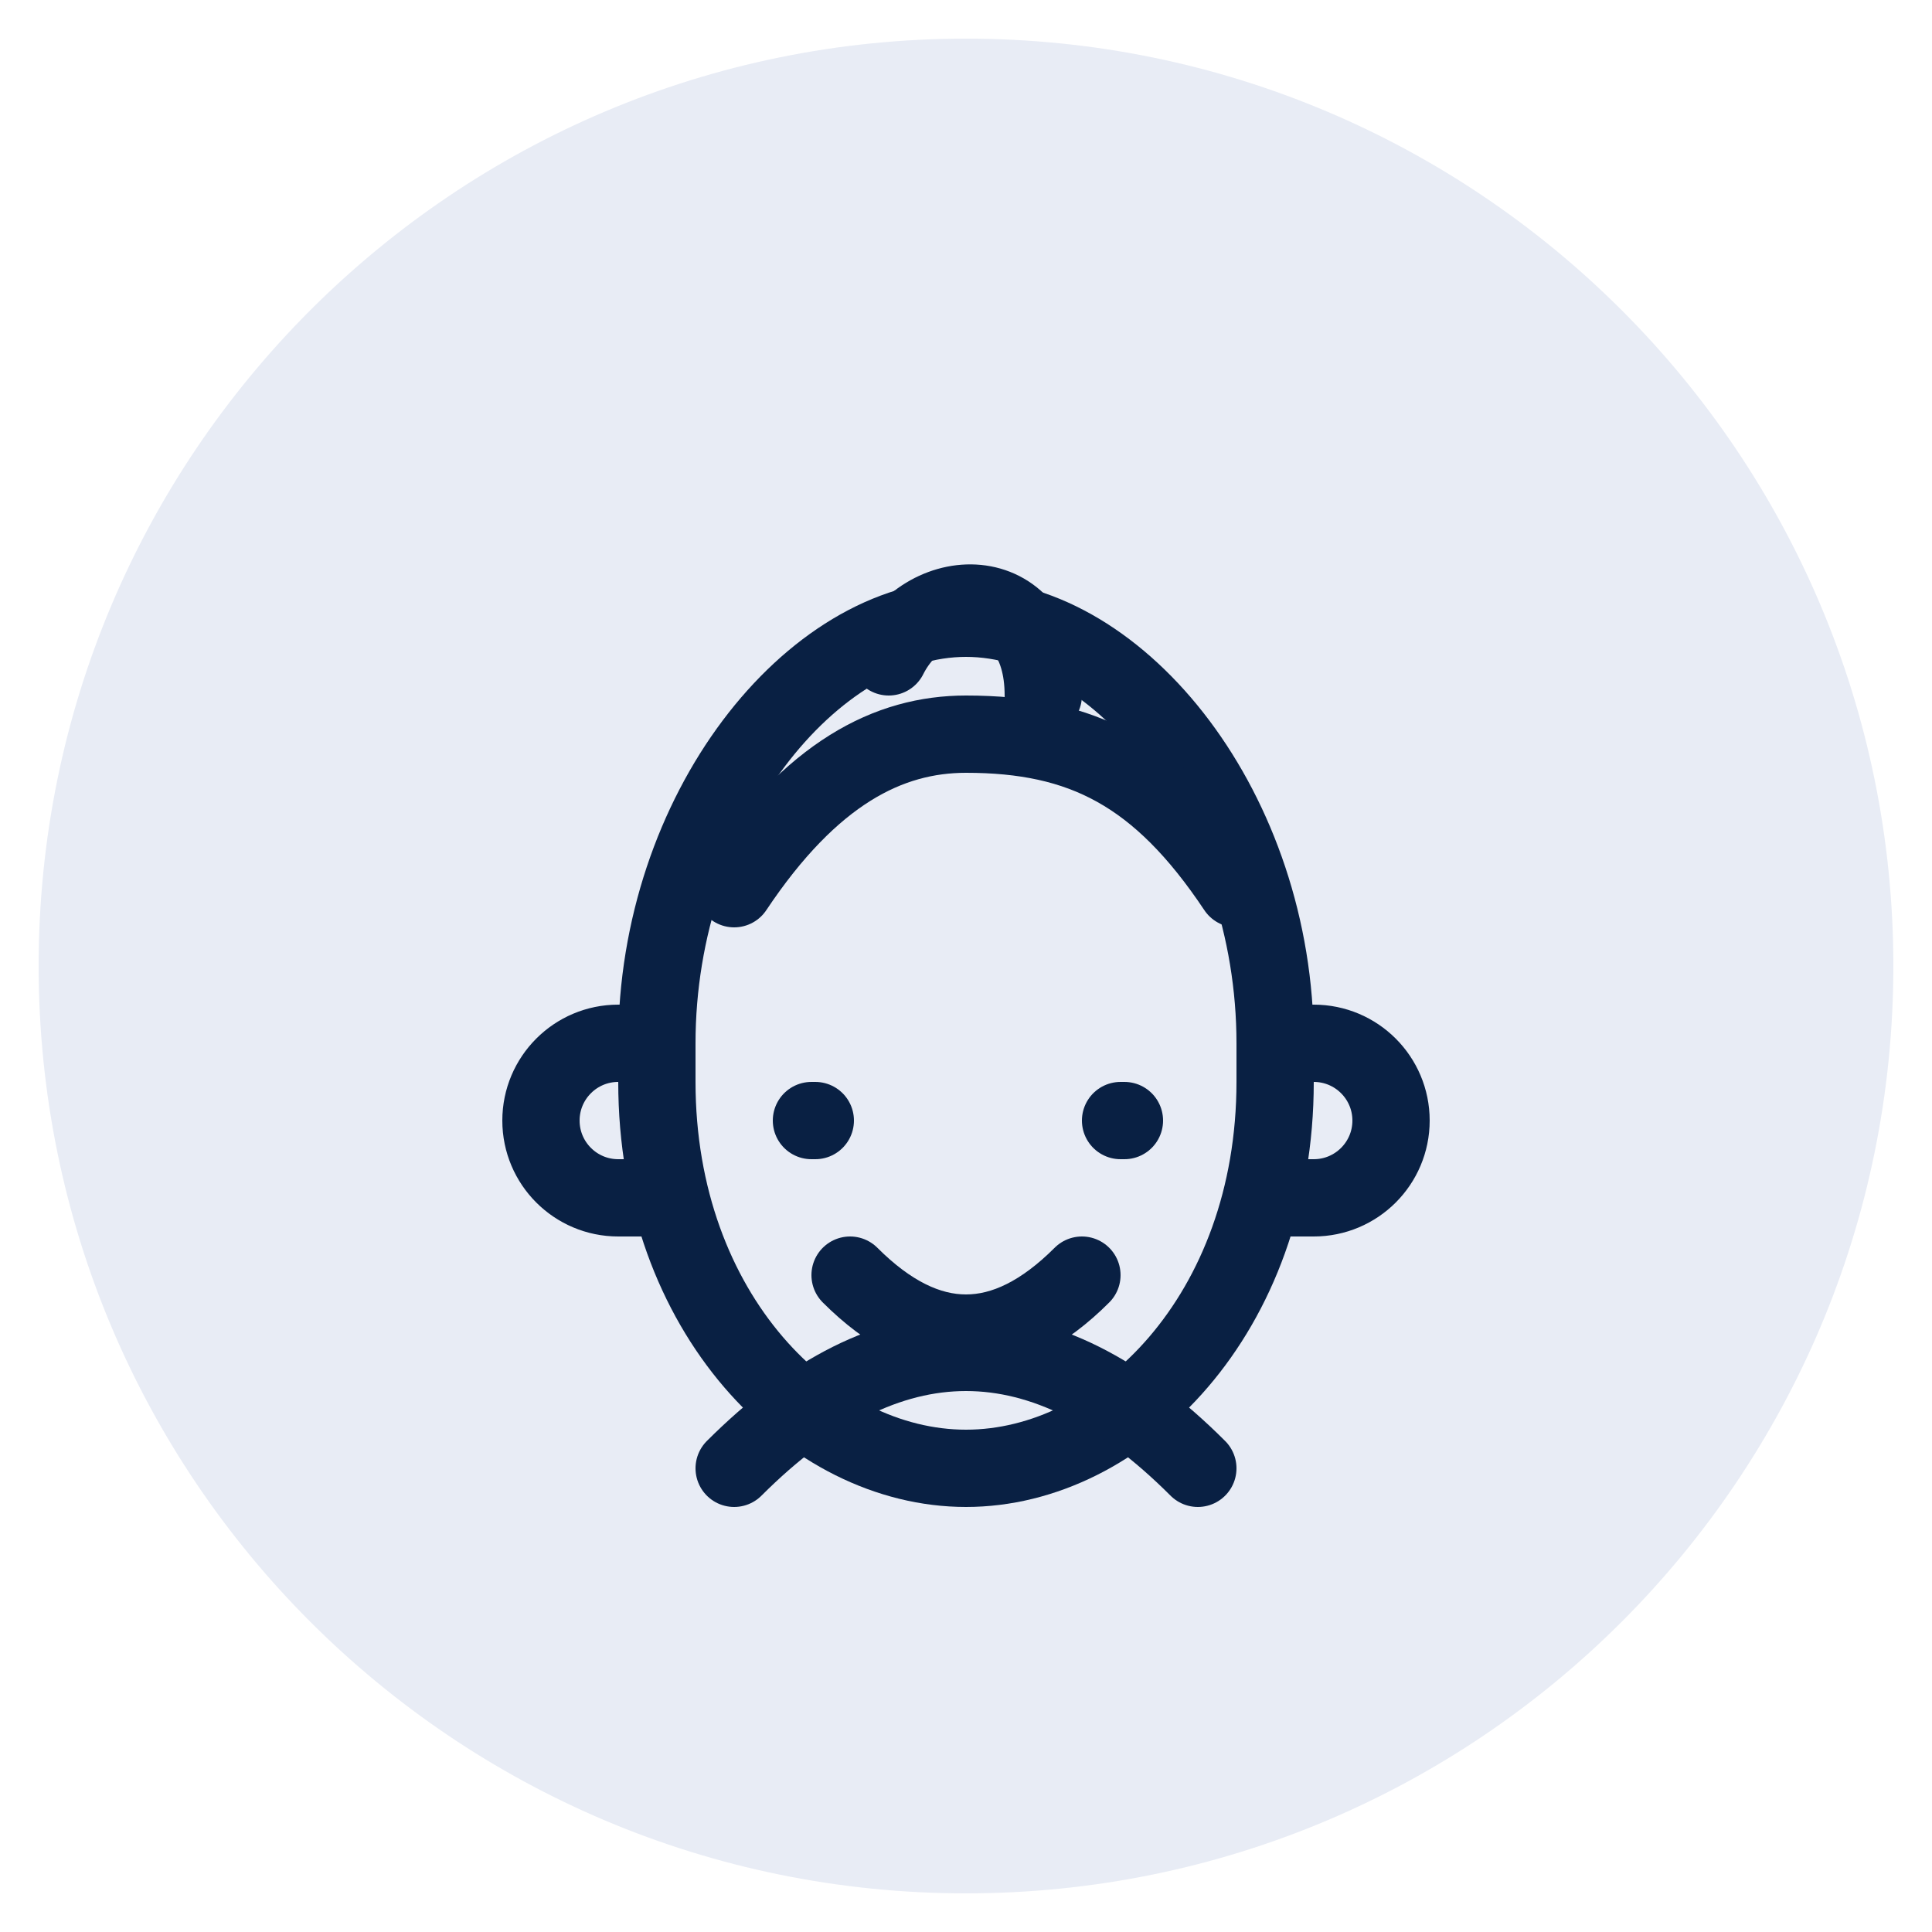
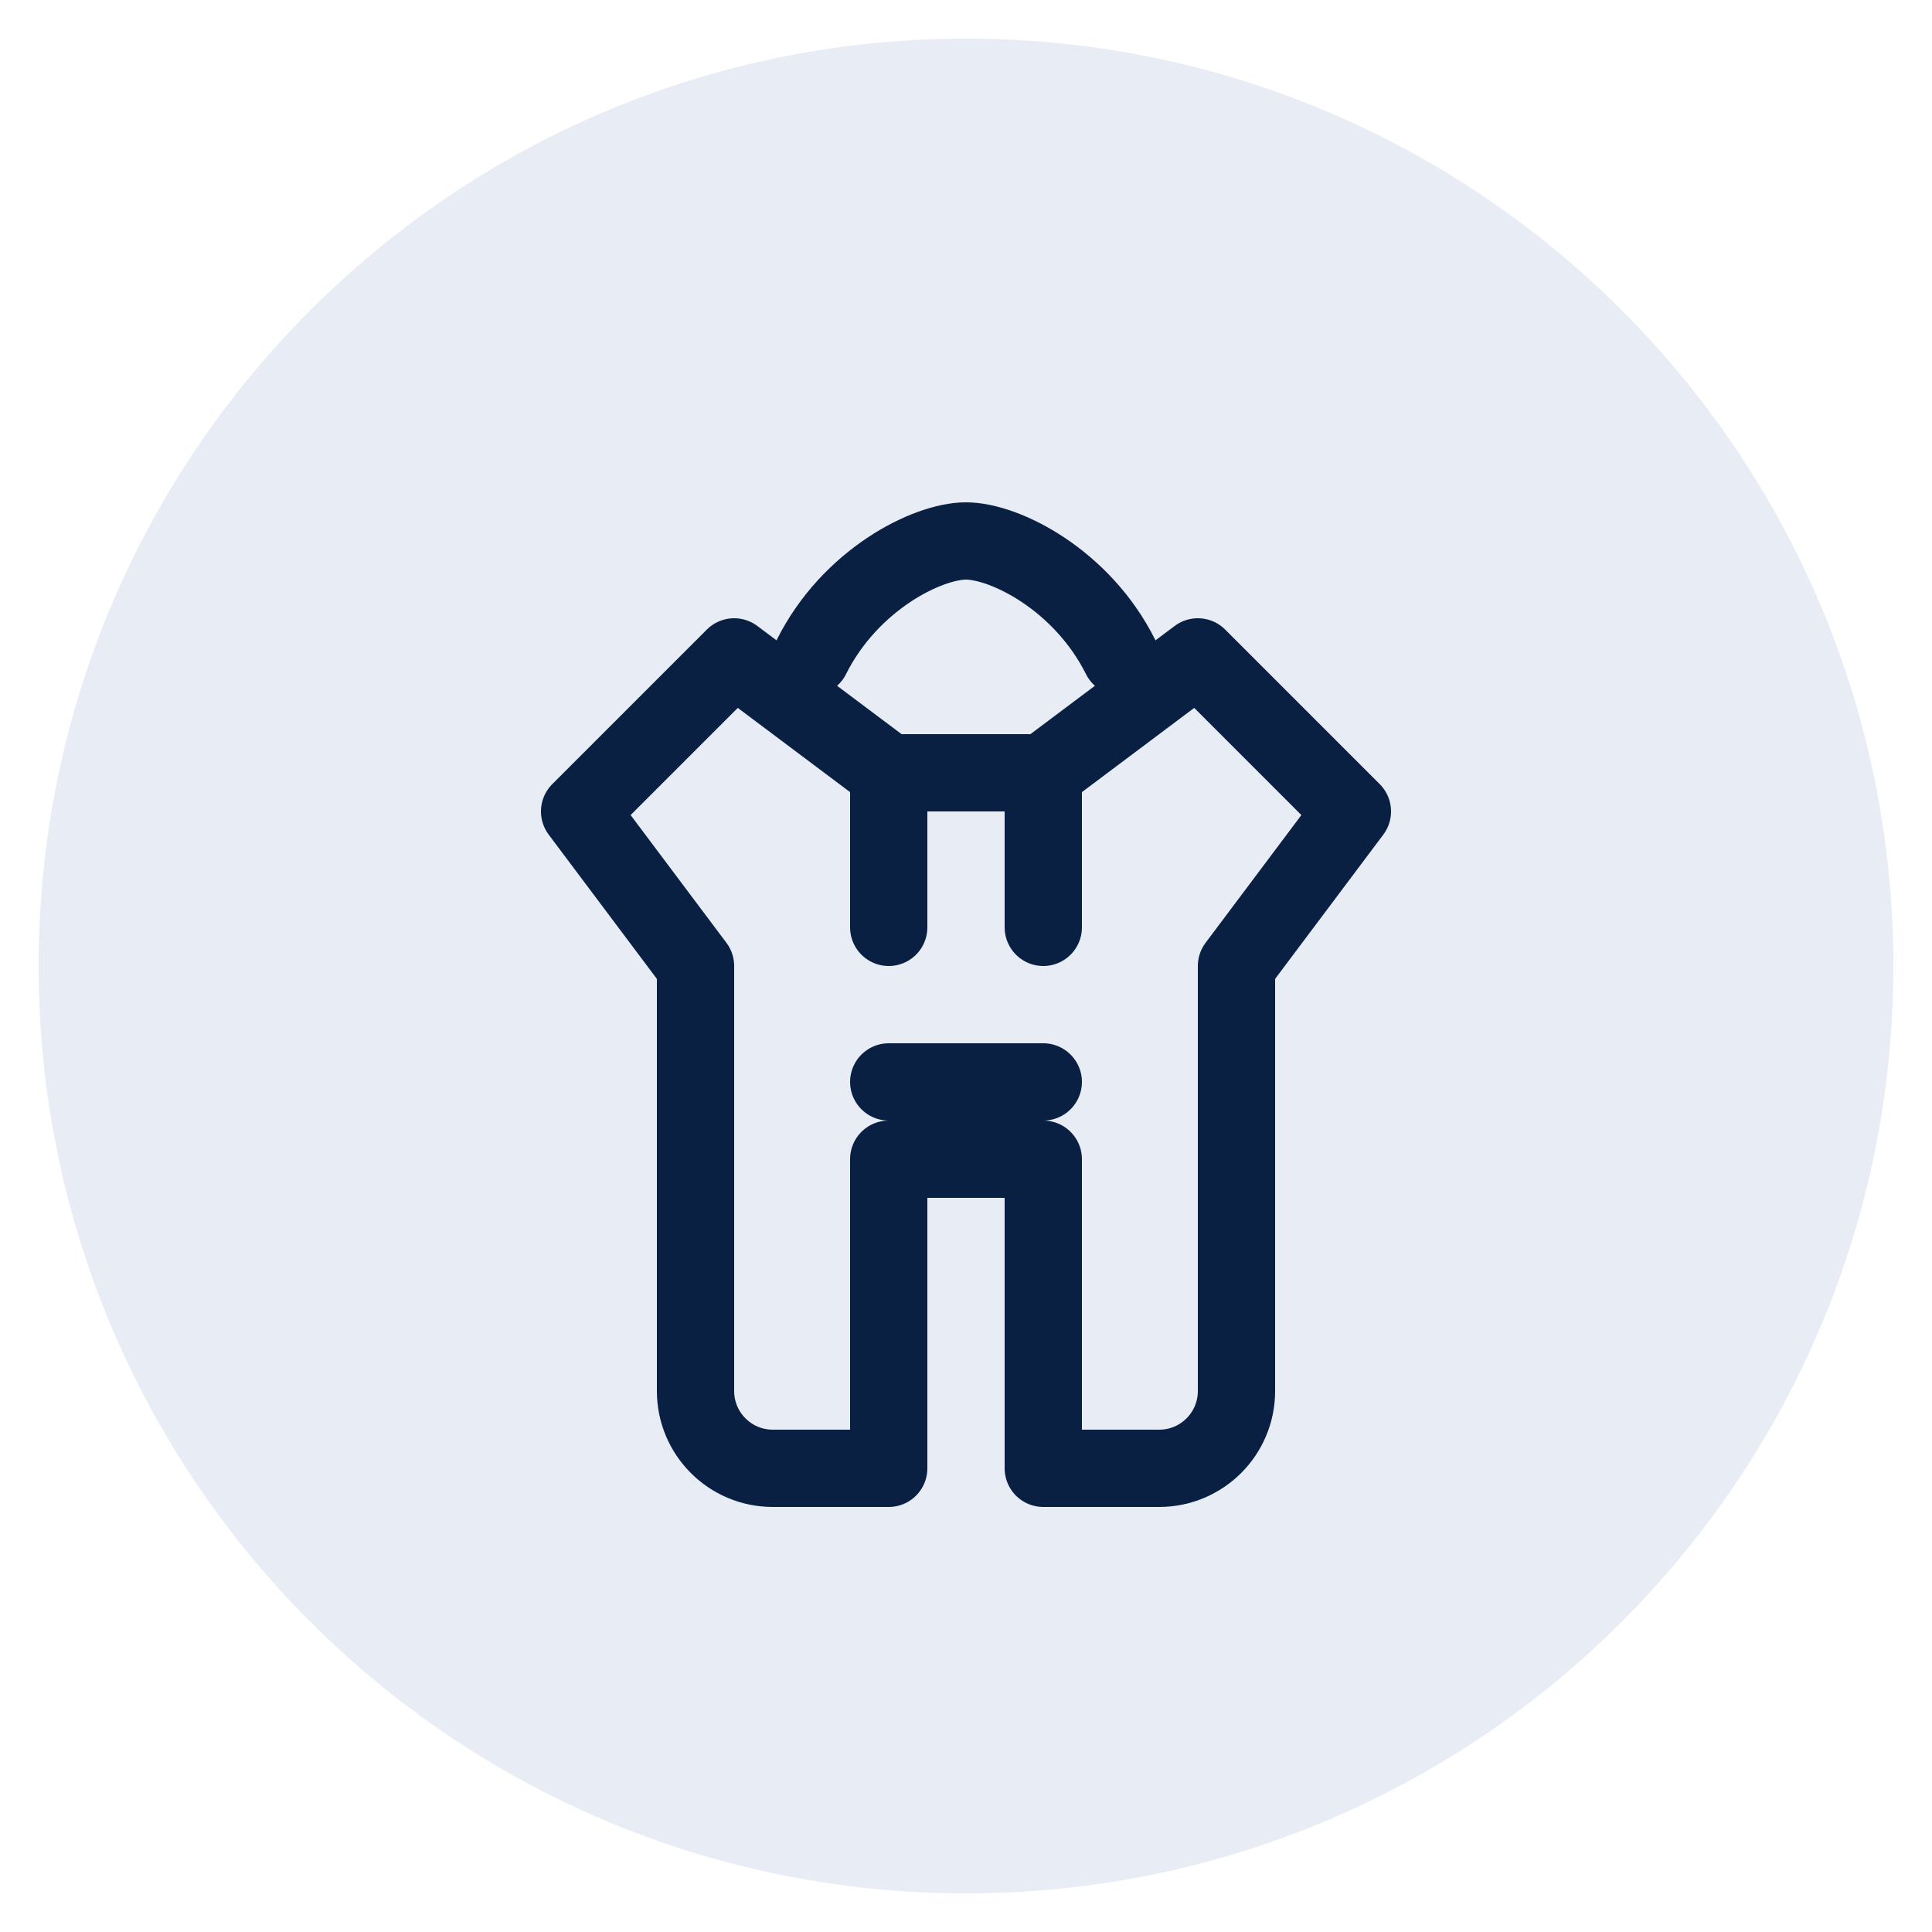
<svg xmlns="http://www.w3.org/2000/svg" width="50" height="50" viewBox="0 0 50 50" role="img" aria-labelledby="title desc">
  <circle cx="25" cy="25" r="24" fill="#e8ecf5" />
  <g fill="none" stroke="#092043" stroke-width="2" stroke-linecap="round" stroke-linejoin="round">
-     <path d="M17 27c0-6 4-11 8-11s8 5 8 11v1c0 6-4 10-8 10s-8-4-8-10z" />
-     <path d="M19 23c2-3 4-4 6-4 3 0 5 1 7 4" />
-     <path d="M23 17c1-2 4-2 4 1" />
-     <path d="M21 29h.1M29 29h.1" />
-     <path d="M22 33c2 2 4 2 6 0" />
-     <path d="M17 27h-1a2 2 0 0 0 0 4h1" />
-     <path d="M33 27h1a2 2 0 0 1 0 4h-1" />
-     <path d="M19 38c2-2 4-3 6-3s4 1 6 3" />
+     <path d="M19 17l4 3h4l4-3 4 4-3 4v11a2 2 0 0 1-2 2h-3v-8h-4v8h-3a2 2 0 0 1-2-2V25l-3-4 4-4z" />
+     <path d="M23 20v4" />
+     <path d="M27 20v4" />
+     <path d="M21 17c1-2 3-3 4-3s3 1 4 3" />
+     <path d="M23 28h4" />
  </g>
</svg>
